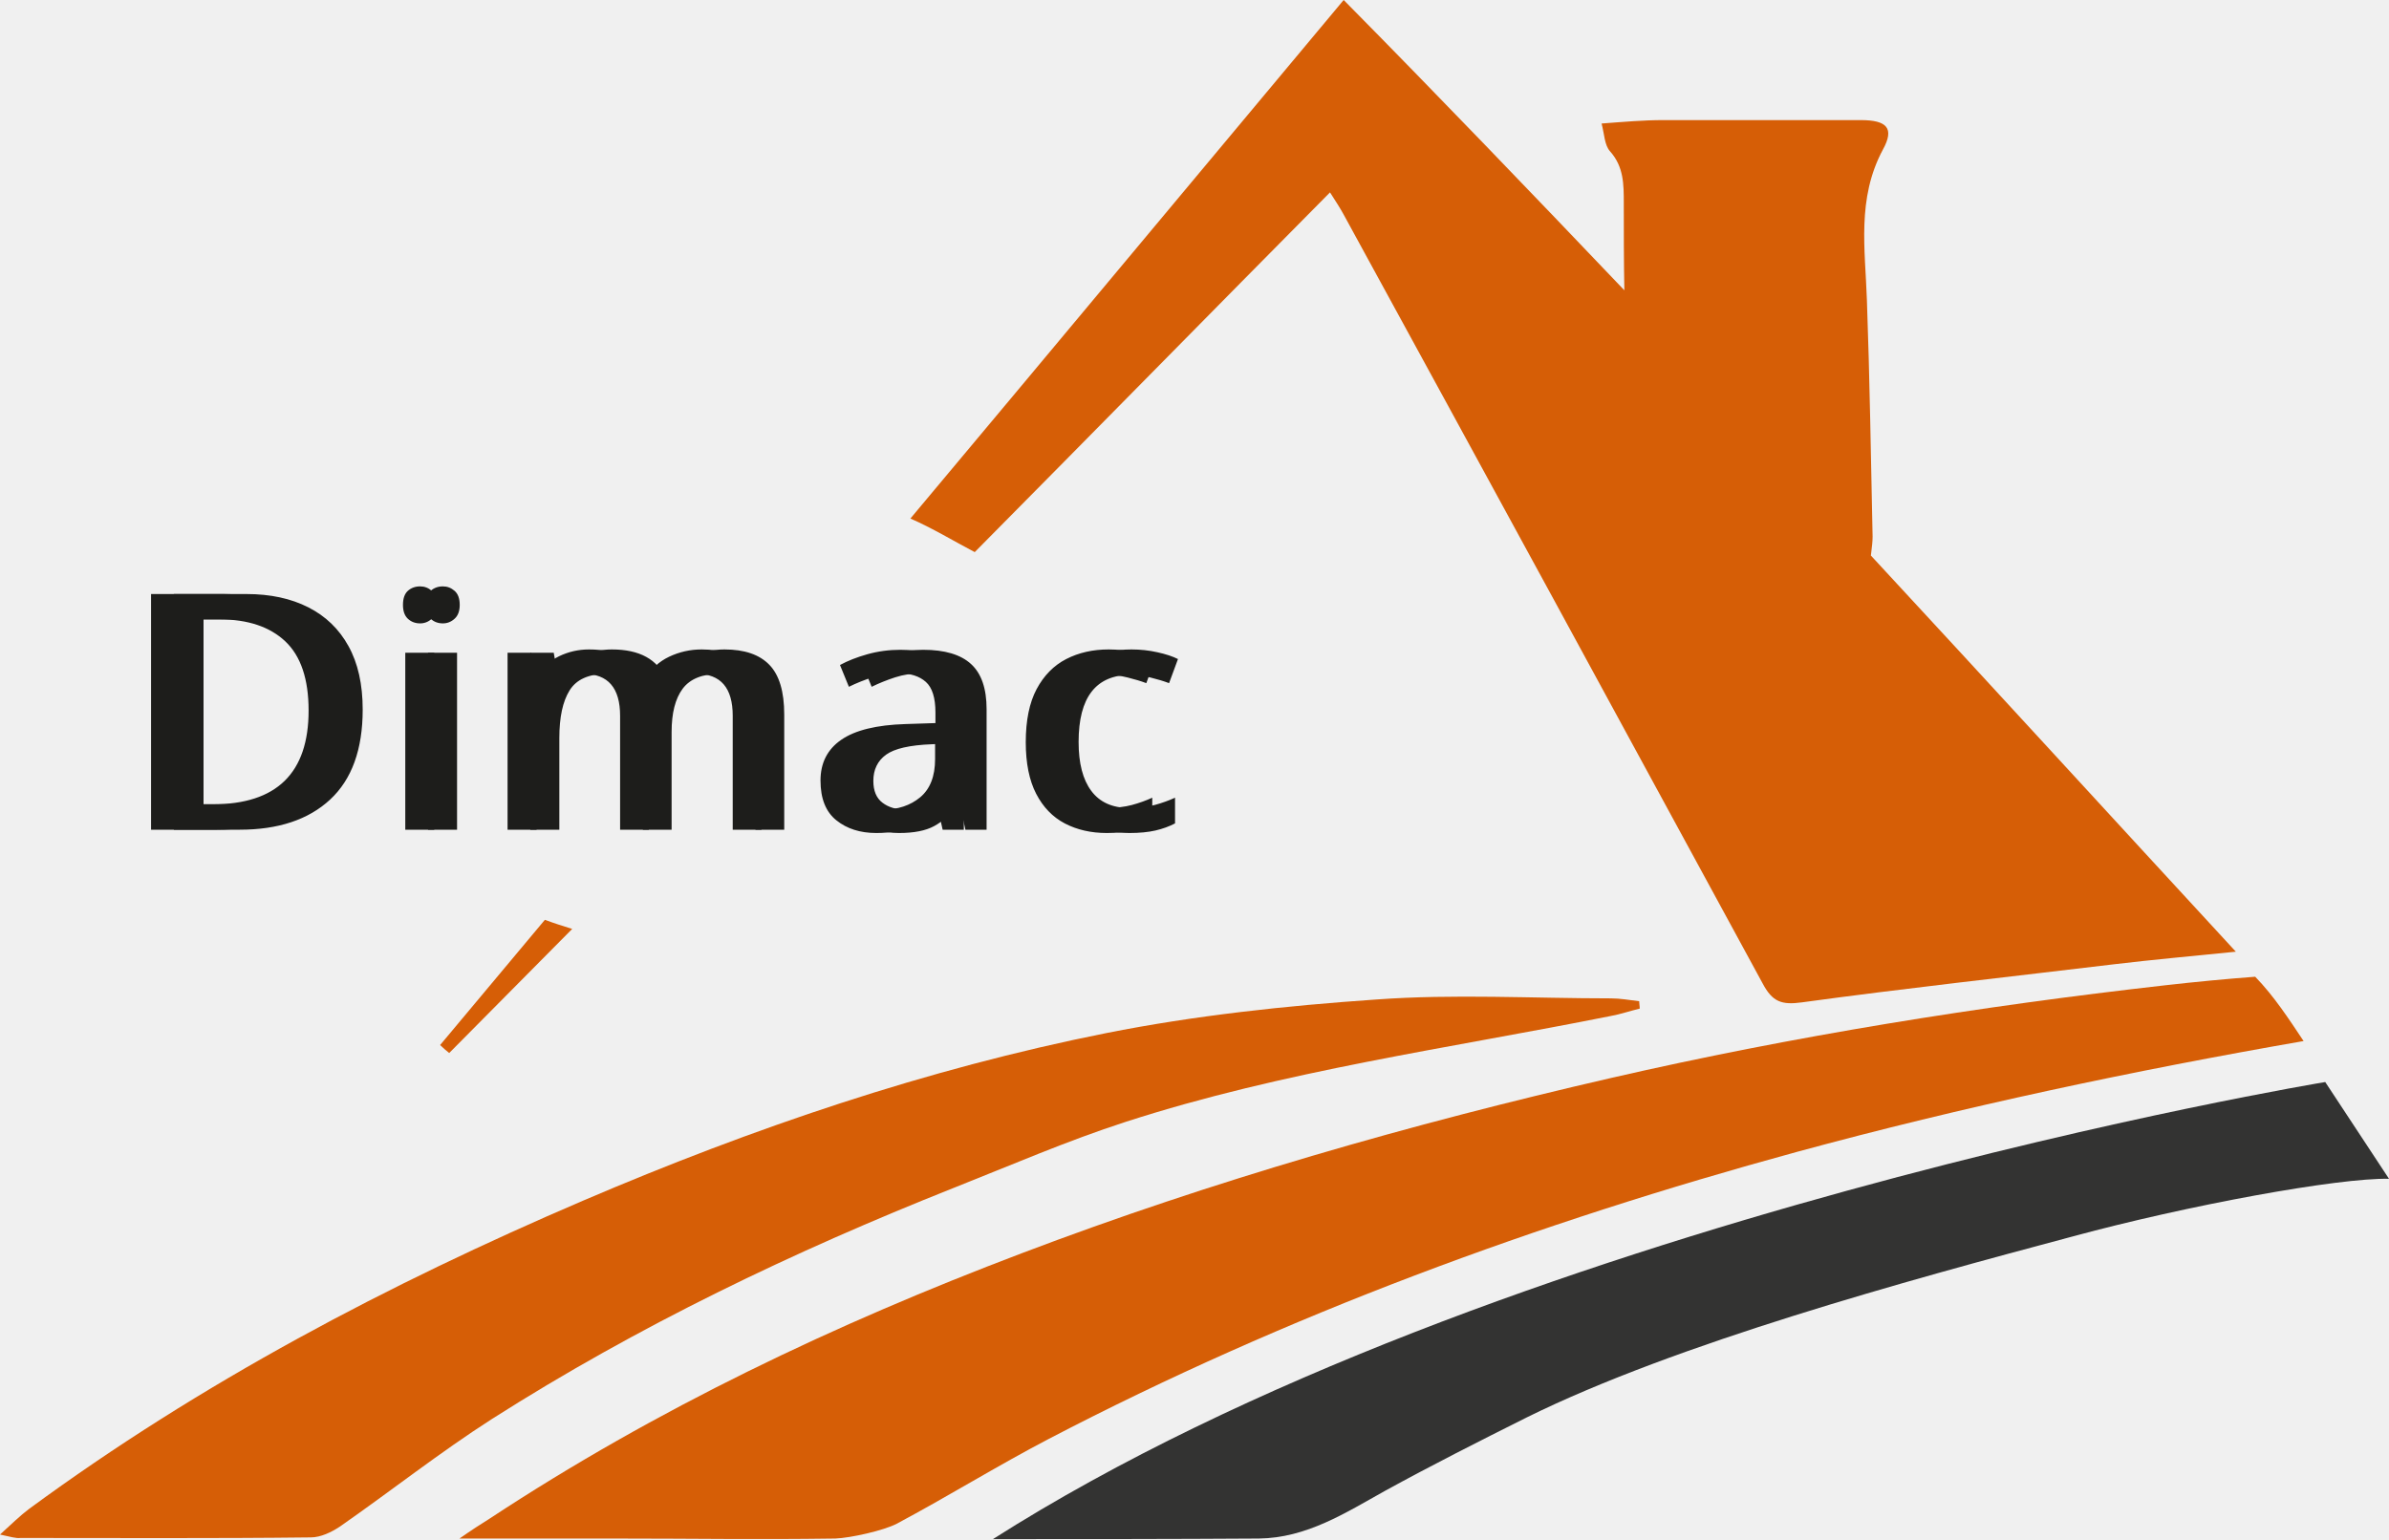
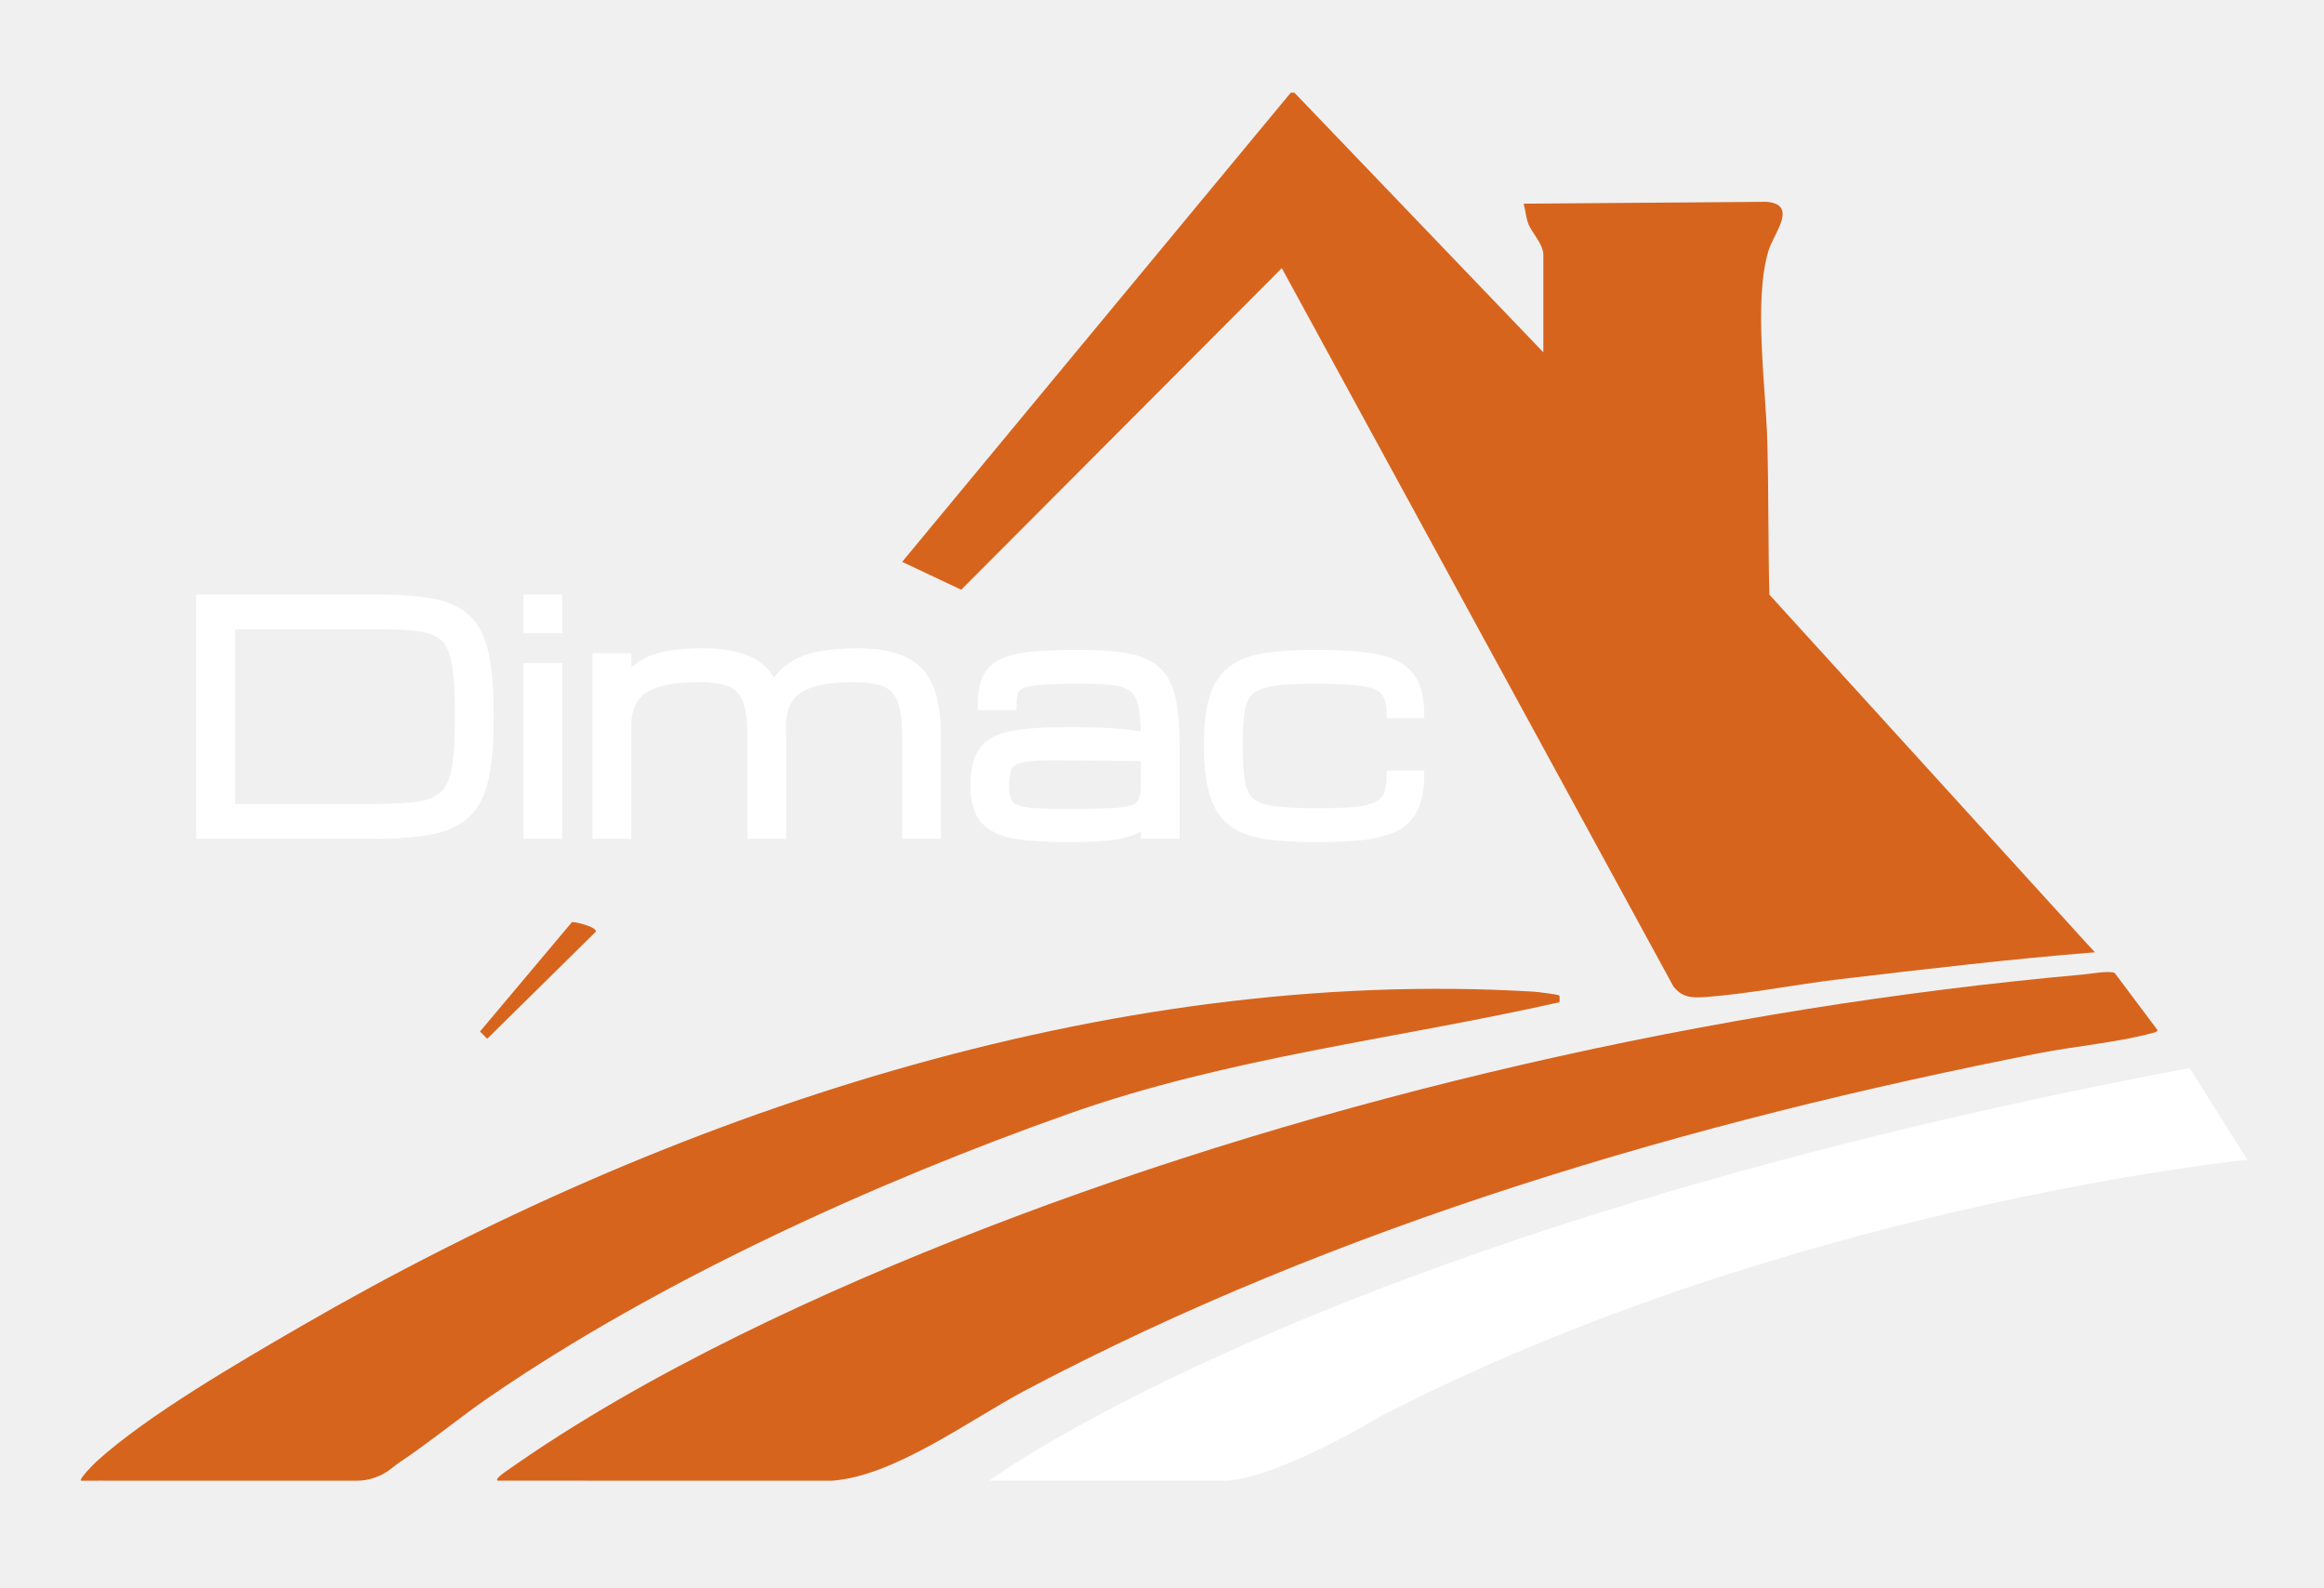
- <svg xmlns="http://www.w3.org/2000/svg" version="1.1" id="Laag_1" x="0px" y="0px" viewBox="0 0 419.6 270.4" enable-background="new 0 0 419.6 270.4" xml:space="preserve">
-   <text transform="matrix(1 0 0 1 20.9053 145.77)" fill="#1D1D1B" font-family="'Michroma'" font-size="58" letter-spacing="3">Dimac</text>
-   <path fill-rule="evenodd" clip-rule="evenodd" fill="#D65E06" d="M95.7,161.6c-6.1,7.3-12.3,14.7-18.4,22c0.5,0.5,1.1,1,1.6,1.4  c7.2-7.3,14.4-14.5,21.6-21.8C98.9,162.7,97.3,162.2,95.7,161.6z" />
-   <path fill-rule="evenodd" clip-rule="evenodd" fill="#D65E06" d="M328.6,97.6c0.2-1.6,0.3-2.5,0.3-3.3c-0.3-13.9-0.5-27.7-1-41.6  c-0.3-8.9-1.8-17.8,2.8-26.4c2.1-3.8,0.7-5.2-3.9-5.2c-11.6,0-23.2,0-34.7,0c-3.4,0-6.8,0.3-10.8,0.6c0.5,1.9,0.5,3.8,1.5,4.9  c2.4,2.7,2.4,5.8,2.4,9.1c0,5.1,0,10.2,0.1,15.3C268.9,33.8,252.6,16.8,236,0c-25.5,30.5-50.8,60.9-76.1,91.1  c3.9,1.7,7.5,3.9,11.3,5.9c20.8-21,41.5-42.1,62.4-63.2c1.1,1.7,1.8,2.8,2.4,3.9c24.6,45,49.1,90,73.6,135.1  c1.7,3.2,3.3,3.8,6.9,3.3c18.3-2.5,36.6-4.5,54.9-6.7c6.7-0.8,13.4-1.4,21.3-2.2C371.2,143.9,350,120.7,328.6,97.6z" />
-   <path fill-rule="evenodd" clip-rule="evenodd" fill="#D65E06" d="M396.1,171.6C396,171.5,396,171.5,396.1,171.6  c-5.3,0.4-10.5,0.9-15.8,1.5c-32.7,3.7-65.2,8.9-97.4,16.3c-35.2,8.1-69.8,18-103.5,30.8c-32.7,12.4-64.1,27.3-93.4,46.6  c-1.3,0.8-3.3,2.1-5.3,3.5c9.4,0,19.2,0,27.2,0c14.2,0,24.6,0.2,38.8,0c2.7-0.1,8.5-1.4,10.8-2.6c9-4.8,17.7-10.2,26.7-14.9  c41.8-21.8,85.9-38,131.3-50.4c29.4-8,59.2-14.3,89.1-19.5C402,179,399.4,175,396.1,171.6z" />
-   <path fill-rule="evenodd" clip-rule="evenodd" fill="#D65E06" d="M0,269.6c2.1-1.9,3.5-3.3,5.1-4.5c30.2-22.2,63.1-39.5,97.4-54.2  c29.7-12.7,60.2-23.1,91.8-29.4c15.6-3.1,31.5-4.8,47.4-5.9c13.7-1,27.5-0.2,41.2-0.2c1.7,0,3.3,0.3,5,0.5c0,0.4,0.1,0.8,0.1,1.3  c-1.7,0.4-3.4,1-5.1,1.3c-28.5,5.7-57.4,9.6-85.2,18.6c-10.2,3.3-20.1,7.6-30.2,11.6c-28.2,11.2-55.5,24.3-81.1,40.6  c-9.2,5.9-17.8,12.7-26.7,18.9c-1.5,1-3.4,1.9-5.1,1.9c-17,0.2-34,0.1-51,0.1C2.8,270.3,1.9,270,0,269.6z" />
-   <path fill-rule="evenodd" clip-rule="evenodd" fill="#333332" d="M408.4,190.1c0,0-145.5,24-234,80.3c15.1,0,31.9,0,46.7-0.1  c8.4-0.1,15.2-4.5,22.2-8.4c8.2-4.5,16.5-8.7,24.9-12.9c26.3-13,67.1-24.1,95.2-31.6c20.9-5.7,47.4-10.5,56.2-10.3L408.4,190.1z" />
-   <text transform="matrix(1 0 0 1 24.9053 145.77)" fill="#1D1D1B" font-family="'Michroma'" font-size="58" letter-spacing="3">Dimac</text>
+ <svg xmlns="http://www.w3.org/2000/svg" id="Layer_1" viewBox="0 0 3401.57 2323.81">
+   <defs>
+     <style>.cls-1{fill:#fff;}.cls-2{fill:#d7641d;}</style>
+   </defs>
+   <path class="cls-2" d="M1894.56,135.56l364.39,380.05v-142.85c0-15.01-16.45-31.83-21.49-44.04-3.99-9.68-4.57-20.64-7.34-30.64l355.3-2.74c47.26,3.66,10.71,46.42,3.09,71.44-22.08,72.52-4.01,199.45-1.78,278.46,2.12,74.9,1.11,150.06,3.05,224.98l464.08,509.94,12.48,13.48c-124.78,9.91-249.19,24.76-373.52,39.36-64.01,7.52-133.29,21.56-196.68,26.13-19.75,1.43-34.33.85-46.98-15.85L1876.16,392.43l-469.27,470.6-86.43-40.78L1889.31,135.56h5.24Z" />
+   <path class="cls-2" d="M728.01,2166.84c-3.44-3,10.95-12.48,13.34-14.16,203.26-143.78,466.77-264.87,699.04-354.73,502.17-194.29,1071.56-323.75,1608.59-371.82,10.58-.95,38.34-5.94,46.19-2.3l62.89,83.86c-1.79,3.01-3.77,2.99-6.62,3.79-48.35,13.59-115.32,19.68-166.83,29.78-507.64,99.55-1025.46,251.13-1483.33,493.19-82.33,43.52-192.83,126.39-284.27,132.53l-489-.12Z" />
+   <path class="cls-1" d="M287.34,1227.51v-357.57h262.05c33.84,0,62.12,2.07,84.08,6.16,22.86,4.26,41.09,12.72,54.18,25.17,13.12,12.48,22.37,30.64,27.5,53.99,4.93,22.48,7.43,52.42,7.43,88.99v8.95c0,35.39-2.5,64.69-7.44,87.09-5.12,23.24-14.35,41.49-27.43,54.25-13.07,12.75-31.29,21.57-54.13,26.22-21.98,4.47-50.3,6.74-84.19,6.74h-262.05ZM549.38,1176.58c26.24,0,47.57-1.25,63.4-3.72,14.72-2.3,25.93-7.22,33.35-14.63,7.44-7.44,12.59-19.29,15.32-35.24,2.91-17,4.38-40.48,4.38-69.79v-8.95c0-24.4-.89-44.78-2.65-60.57-1.69-15.19-4.79-27.21-9.23-35.75-4.18-8.04-10.04-13.79-17.91-17.56-8.37-4.01-19.57-6.62-33.28-7.74-14.38-1.17-32.34-1.77-53.38-1.77h-205.3v255.71h205.3Z" />
+   <path class="cls-1" d="M294.22,1220.62v-343.8h255.16c33.57,0,61.18,2.01,82.82,6.04,21.63,4.03,38.53,11.83,50.7,23.39,12.16,11.57,20.67,28.39,25.52,50.47,4.85,22.09,7.27,51.26,7.27,87.52v8.95c0,35.07-2.43,63.6-7.27,85.61-4.85,22.01-13.36,38.94-25.52,50.81-12.16,11.86-29.06,20-50.7,24.4-21.64,4.4-49.24,6.6-82.82,6.6h-255.16ZM337.2,1183.47h212.18c26.71,0,48.2-1.27,64.46-3.81,16.26-2.54,28.65-8.06,37.15-16.56,8.51-8.51,14.25-21.49,17.23-38.95,2.98-17.46,4.48-41.11,4.48-70.95v-8.95c0-24.77-.9-45.21-2.69-61.33-1.79-16.11-5.11-28.84-9.96-38.16-4.85-9.32-11.86-16.19-21.04-20.59-9.18-4.4-21.08-7.2-35.7-8.39-14.63-1.19-32.6-1.79-53.94-1.79h-212.18v269.48Z" />
+   <path class="cls-1" d="M766.1,1227.51v-257.29h56.75v257.29h-56.75ZM766.1,926.69v-56.75h56.75v56.75h-56.75Z" />
+   <path class="cls-1" d="M772.98,919.8v-42.97h42.97v42.97h-42.97ZM772.98,1220.62v-243.52h42.97v243.52h-42.97Z" />
+   <path class="cls-1" d="M1320.51,1227.51v-150.13c0-22.59-2.32-39.84-6.89-51.27-4.23-10.58-10.99-17.59-20.67-21.45-10.55-4.21-25.24-6.34-43.67-6.34-36.45,0-62.5,5.24-77.44,15.57-14.3,9.88-21.27,25.9-21.32,48.97.15,4.52.22,9.49.22,14.53v150.13h-56.75v-150.13c0-22.59-2.32-39.84-6.89-51.27-4.23-10.58-10.99-17.59-20.67-21.45-10.55-4.21-25.24-6.34-43.67-6.34-36.45,0-62.5,5.24-77.44,15.57-14.34,9.91-21.31,26-21.31,49.17v164.46h-56.75v-271.62h56.75v21.01c3.86-3.53,8.01-6.74,12.41-9.6,9.63-6.26,21.98-10.99,36.7-14.06,14.35-2.99,32.86-4.51,55.01-4.51,27.82,0,50.95,3.88,68.75,11.52,15.13,6.5,27.12,16.94,35.78,31.09,6.33-7.96,13.55-14.81,21.56-20.44,11.01-7.74,24.92-13.46,41.35-16.99,15.99-3.44,35.87-5.19,59.08-5.19,27.98,0,51.2,3.92,69,11.65,18.55,8.06,32.35,21.92,41.03,41.21,8.35,18.58,12.58,44.08,12.58,75.79v150.13h-56.75Z" />
+   <path class="cls-1" d="M874.15,1220.62v-257.85h42.97v32c6.41-8.65,14.1-15.89,23.05-21.71,8.95-5.82,20.4-10.18,34.36-13.09,13.95-2.91,31.82-4.36,53.61-4.36,27.01,0,49.02,3.66,66.03,10.97,17.01,7.31,29.55,19.92,37.6,37.83,7.31-11.34,16.12-20.63,26.41-27.86,10.3-7.24,23.24-12.54,38.83-15.89,15.59-3.36,34.8-5.03,57.63-5.03,27.16,0,49.24,3.69,66.25,11.08,17.01,7.39,29.51,19.96,37.49,37.72,7.98,17.76,11.98,42.08,11.98,72.97v143.25h-42.97v-143.25c0-23.58-2.46-41.52-7.39-53.83-4.92-12.31-13.09-20.74-24.51-25.29-11.42-4.55-26.82-6.83-46.22-6.83-38.05,0-65.17,5.6-81.36,16.79-16.19,11.19-24.29,29.47-24.29,54.84v-.23c.15,4.63.22,9.48.22,14.55v143.25h-42.97v-143.25c0-23.58-2.46-41.52-7.39-53.83-4.92-12.31-13.09-20.74-24.51-25.29-11.42-4.55-26.82-6.83-46.22-6.83-38.05,0-65.17,5.6-81.36,16.79-16.19,11.19-24.28,29.47-24.28,54.84v157.57h-42.97Z" />
+   <path class="cls-1" d="M1563.08,1232.43c-31.11,0-57.19-1.65-77.52-4.9-21.58-3.45-38-11.31-48.8-23.35-10.9-12.14-16.42-30.78-16.42-55.41s5.17-43.82,15.37-56.01c10.22-12.21,26.3-20.21,47.81-23.75,20.22-3.33,46.99-5.01,79.57-5.01,26.28,0,48.65.61,66.49,1.81,14.52.98,27.97,2.57,40.12,4.74-.51-15.36-1.74-27.81-3.68-37.09-2.05-9.81-5.79-17.06-11.12-21.54-5.5-4.62-13.97-7.68-25.18-9.07-12.27-1.52-28.89-2.3-49.4-2.3-23.56,0-42.24.52-55.54,1.55-12.67.98-21.82,2.68-27.19,5.04-4.23,1.86-6.76,4.27-7.72,7.37-1.35,4.39-2.04,10.33-2.04,17.67v6.89h-56.75v-6.89c0-17.02,2.42-31.07,7.2-41.76,5.06-11.33,13.74-20.01,25.81-25.78,11.27-5.4,26.7-9.08,45.84-10.94,18.55-1.8,42.24-2.72,70.39-2.72,30.47,0,55.46,2.01,74.27,5.97,19.73,4.16,35.09,11.86,45.64,22.91,10.52,11.01,17.67,26.38,21.26,45.69,3.42,18.39,5.15,42.31,5.15,71.09v130.89h-56.75v-10.58c-3.55,2.06-7.48,3.88-11.78,5.46-9.43,3.46-22,6.03-37.35,7.66-15.02,1.58-34.43,2.39-57.69,2.39ZM1547.84,1112.57c-13.04,0-24.14.3-32.98.89-11.47.77-20.16,2.39-25.83,4.83-4.65,2-7.63,4.95-9.13,9.03-1.87,5.11-2.82,12.33-2.82,21.47s.94,15.74,2.79,20.6c1.47,3.87,4.45,6.69,9.09,8.64,5.67,2.38,14.37,3.93,25.85,4.63,12.07.74,28.3,1.11,48.27,1.11,25.35,0,45.81-.3,60.83-.89,14.44-.56,25.24-2.09,32.09-4.53,5.63-2.01,9.17-4.97,10.8-9.05,2.05-5.12,3.09-12.7,3.09-22.51v-32.81l-106.9-1.26c-5.34-.08-10.39-.12-15.16-.12Z" />
+   <path class="cls-1" d="M1563.08,1225.55c-30.89,0-56.37-1.6-76.44-4.81-20.07-3.21-34.99-10.26-44.77-21.15-9.77-10.89-14.66-27.83-14.66-50.81s4.59-40.62,13.77-51.59c9.18-10.97,23.73-18.09,43.65-21.38,19.92-3.28,46.07-4.92,78.45-4.92,26.26,0,48.27.6,66.03,1.79,17.76,1.2,33.65,3.28,47.67,6.27-.3-19.84-1.64-35.48-4.03-46.89-2.39-11.41-6.86-19.88-13.43-25.4-6.57-5.52-16.15-9.07-28.76-10.63-12.61-1.57-29.36-2.35-50.25-2.35-23.88,0-42.56.52-56.07,1.57-13.51,1.05-23.32,2.91-29.43,5.6-6.12,2.69-9.96,6.57-11.53,11.64-1.57,5.07-2.35,11.64-2.35,19.7h-42.97c0-16.12,2.2-29.1,6.6-38.95,4.4-9.85,11.9-17.31,22.49-22.38,10.59-5.07,25.1-8.51,43.53-10.3,18.43-1.79,41.67-2.69,69.72-2.69,30.14,0,54.42,1.94,72.86,5.82,18.43,3.88,32.46,10.85,42.08,20.93,9.62,10.07,16.12,24.14,19.47,42.19,3.36,18.06,5.04,41.34,5.04,69.83v124h-42.97v-17.68c-5.07,5.37-12.09,9.7-21.04,12.98-8.95,3.28-20.85,5.71-35.7,7.27-14.85,1.57-33.84,2.35-56.96,2.35ZM1563.08,1190.63c25.52,0,45.88-.3,61.1-.89,15.22-.6,26.6-2.24,34.13-4.93,7.53-2.69,12.5-7.01,14.88-12.98,2.38-5.97,3.58-14.32,3.58-25.07v-39.62l-113.7-1.34c-20.14-.3-36.37-.04-48.68.78-12.31.82-21.68,2.61-28.09,5.37-6.42,2.76-10.71,7.09-12.87,12.98-2.16,5.9-3.25,13.84-3.25,23.84s1.08,17.39,3.25,23.05c2.16,5.67,6.45,9.85,12.87,12.53,6.41,2.69,15.78,4.4,28.09,5.15,12.31.75,28.54,1.12,48.68,1.12Z" />
+   <path class="cls-1" d="M1926.8,1232.43c-28.99,0-54.02-1.49-74.4-4.43-21.18-3.06-38.63-9.51-51.87-19.16-13.54-9.87-23.5-24.71-29.6-44.13-5.85-18.63-8.82-43.65-8.82-74.36s2.97-54.19,8.84-72.39c6.1-18.95,16.06-33.52,29.6-43.31,13.23-9.56,30.66-16,51.82-19.14,20.38-3.02,45.42-4.55,74.42-4.55,34.7,0,63.76,2.03,86.37,6.04,23.78,4.22,41.8,13.14,53.55,26.52,11.83,13.47,17.83,33.83,17.83,60.5v6.89h-54.96v-6.89c0-12.75-2.48-22.19-7.36-28.05-4.83-5.79-14.39-9.8-28.42-11.92-15.42-2.32-37.97-3.5-67.01-3.5-26.12,0-47.03,1.11-62.14,3.29-14.09,2.03-24.4,5.88-30.65,11.43-6.08,5.39-10.11,13.8-12,24.98-2.09,12.39-3.15,29.25-3.15,50.11s1.06,39.09,3.16,51.94c1.89,11.65,5.95,20.35,12.04,25.89,6.23,5.67,16.52,9.53,30.57,11.49,15.13,2.11,36.05,3.18,62.17,3.18,22.23,0,40.63-.63,54.68-1.88,13.42-1.19,23.84-3.53,30.97-6.96,6.4-3.08,10.69-7.35,13.09-13.04,2.68-6.35,4.05-15.21,4.05-26.3v-6.89h54.96v6.89c0,20.96-3.25,38.18-9.66,51.17-6.62,13.41-16.85,23.64-30.4,30.42-12.91,6.46-29.47,10.83-49.22,13-19.18,2.11-42.21,3.17-68.46,3.17Z" />
+   <path class="cls-1" d="M1926.8,1225.55c-28.8,0-53.27-1.45-73.41-4.36-20.14-2.91-36.41-8.88-48.79-17.91-12.39-9.02-21.41-22.57-27.08-40.62-5.67-18.05-8.51-42.15-8.51-72.29s2.83-52.67,8.51-70.28c5.67-17.6,14.7-30.89,27.08-39.84,12.38-8.95,28.65-14.92,48.79-17.91,20.14-2.98,44.61-4.48,73.41-4.48,34.47,0,62.86,1.98,85.17,5.93,22.3,3.95,38.83,12.05,49.58,24.28,10.74,12.24,16.12,30.89,16.12,55.96h-41.18c0-14.47-2.99-25.29-8.95-32.46-5.97-7.16-16.86-11.94-32.68-14.32-15.82-2.38-38.5-3.58-68.04-3.58-26.56,0-47.6,1.12-63.12,3.36-15.52,2.24-26.94,6.6-34.24,13.09-7.31,6.49-12.05,16.15-14.21,28.98-2.16,12.84-3.25,29.92-3.25,51.26s1.08,39.77,3.25,53.05c2.16,13.28,6.9,23.24,14.21,29.88,7.31,6.64,18.72,11.05,34.24,13.21,15.52,2.16,36.56,3.25,63.12,3.25,22.53,0,40.96-.63,55.28-1.9,14.32-1.27,25.44-3.81,33.35-7.61,7.91-3.81,13.39-9.32,16.45-16.56,3.06-7.24,4.59-16.9,4.59-28.99h41.18c0,20-2.99,36.04-8.95,48.12-5.97,12.09-15.07,21.19-27.31,27.31-12.24,6.12-27.87,10.22-46.89,12.31-19.02,2.09-41.6,3.13-67.71,3.13Z" />
+   <path class="cls-1" d="M3204.87,1563.05l84.47,134.18s-670.09,67.09-1266.98,374.58c0,0-163.63,99.04-236.5,95.04h-337.86s492.72-366.19,1756.88-603.8Z" />
+   <path class="cls-2" d="M2282.23,1456.85c-1.19-1.48-32.37-5.33-37.59-5.64-624.78-37.16-1270.2,180.56-1804.15,489.79-88.92,51.5-225.65,130.61-299.75,198.3-3.03,2.77-25,24.6-22.27,27.67h21.97c5.18-.18,10.24-.31,14.66,0,.03,0,.07,0,.1,0h366.35c18.98,0,37.43-6.49,52.11-18.52,3.41-2.8,6.99-5.62,10.99-8.28,44.78-29.82,87.43-65.39,132.04-96.01,248.62-170.69,564.25-314,848.83-414.65,231.87-82.01,477.8-108.94,716.74-162.73.78-.96.79-8.91-.02-9.92Z" />
+   <path class="cls-2" d="M837.24,1349.36l-134.7,160.21,10.58,10.58,159.03-156.69c1.57-6.88-28.73-14.31-34.91-14.09Z" />
</svg>
